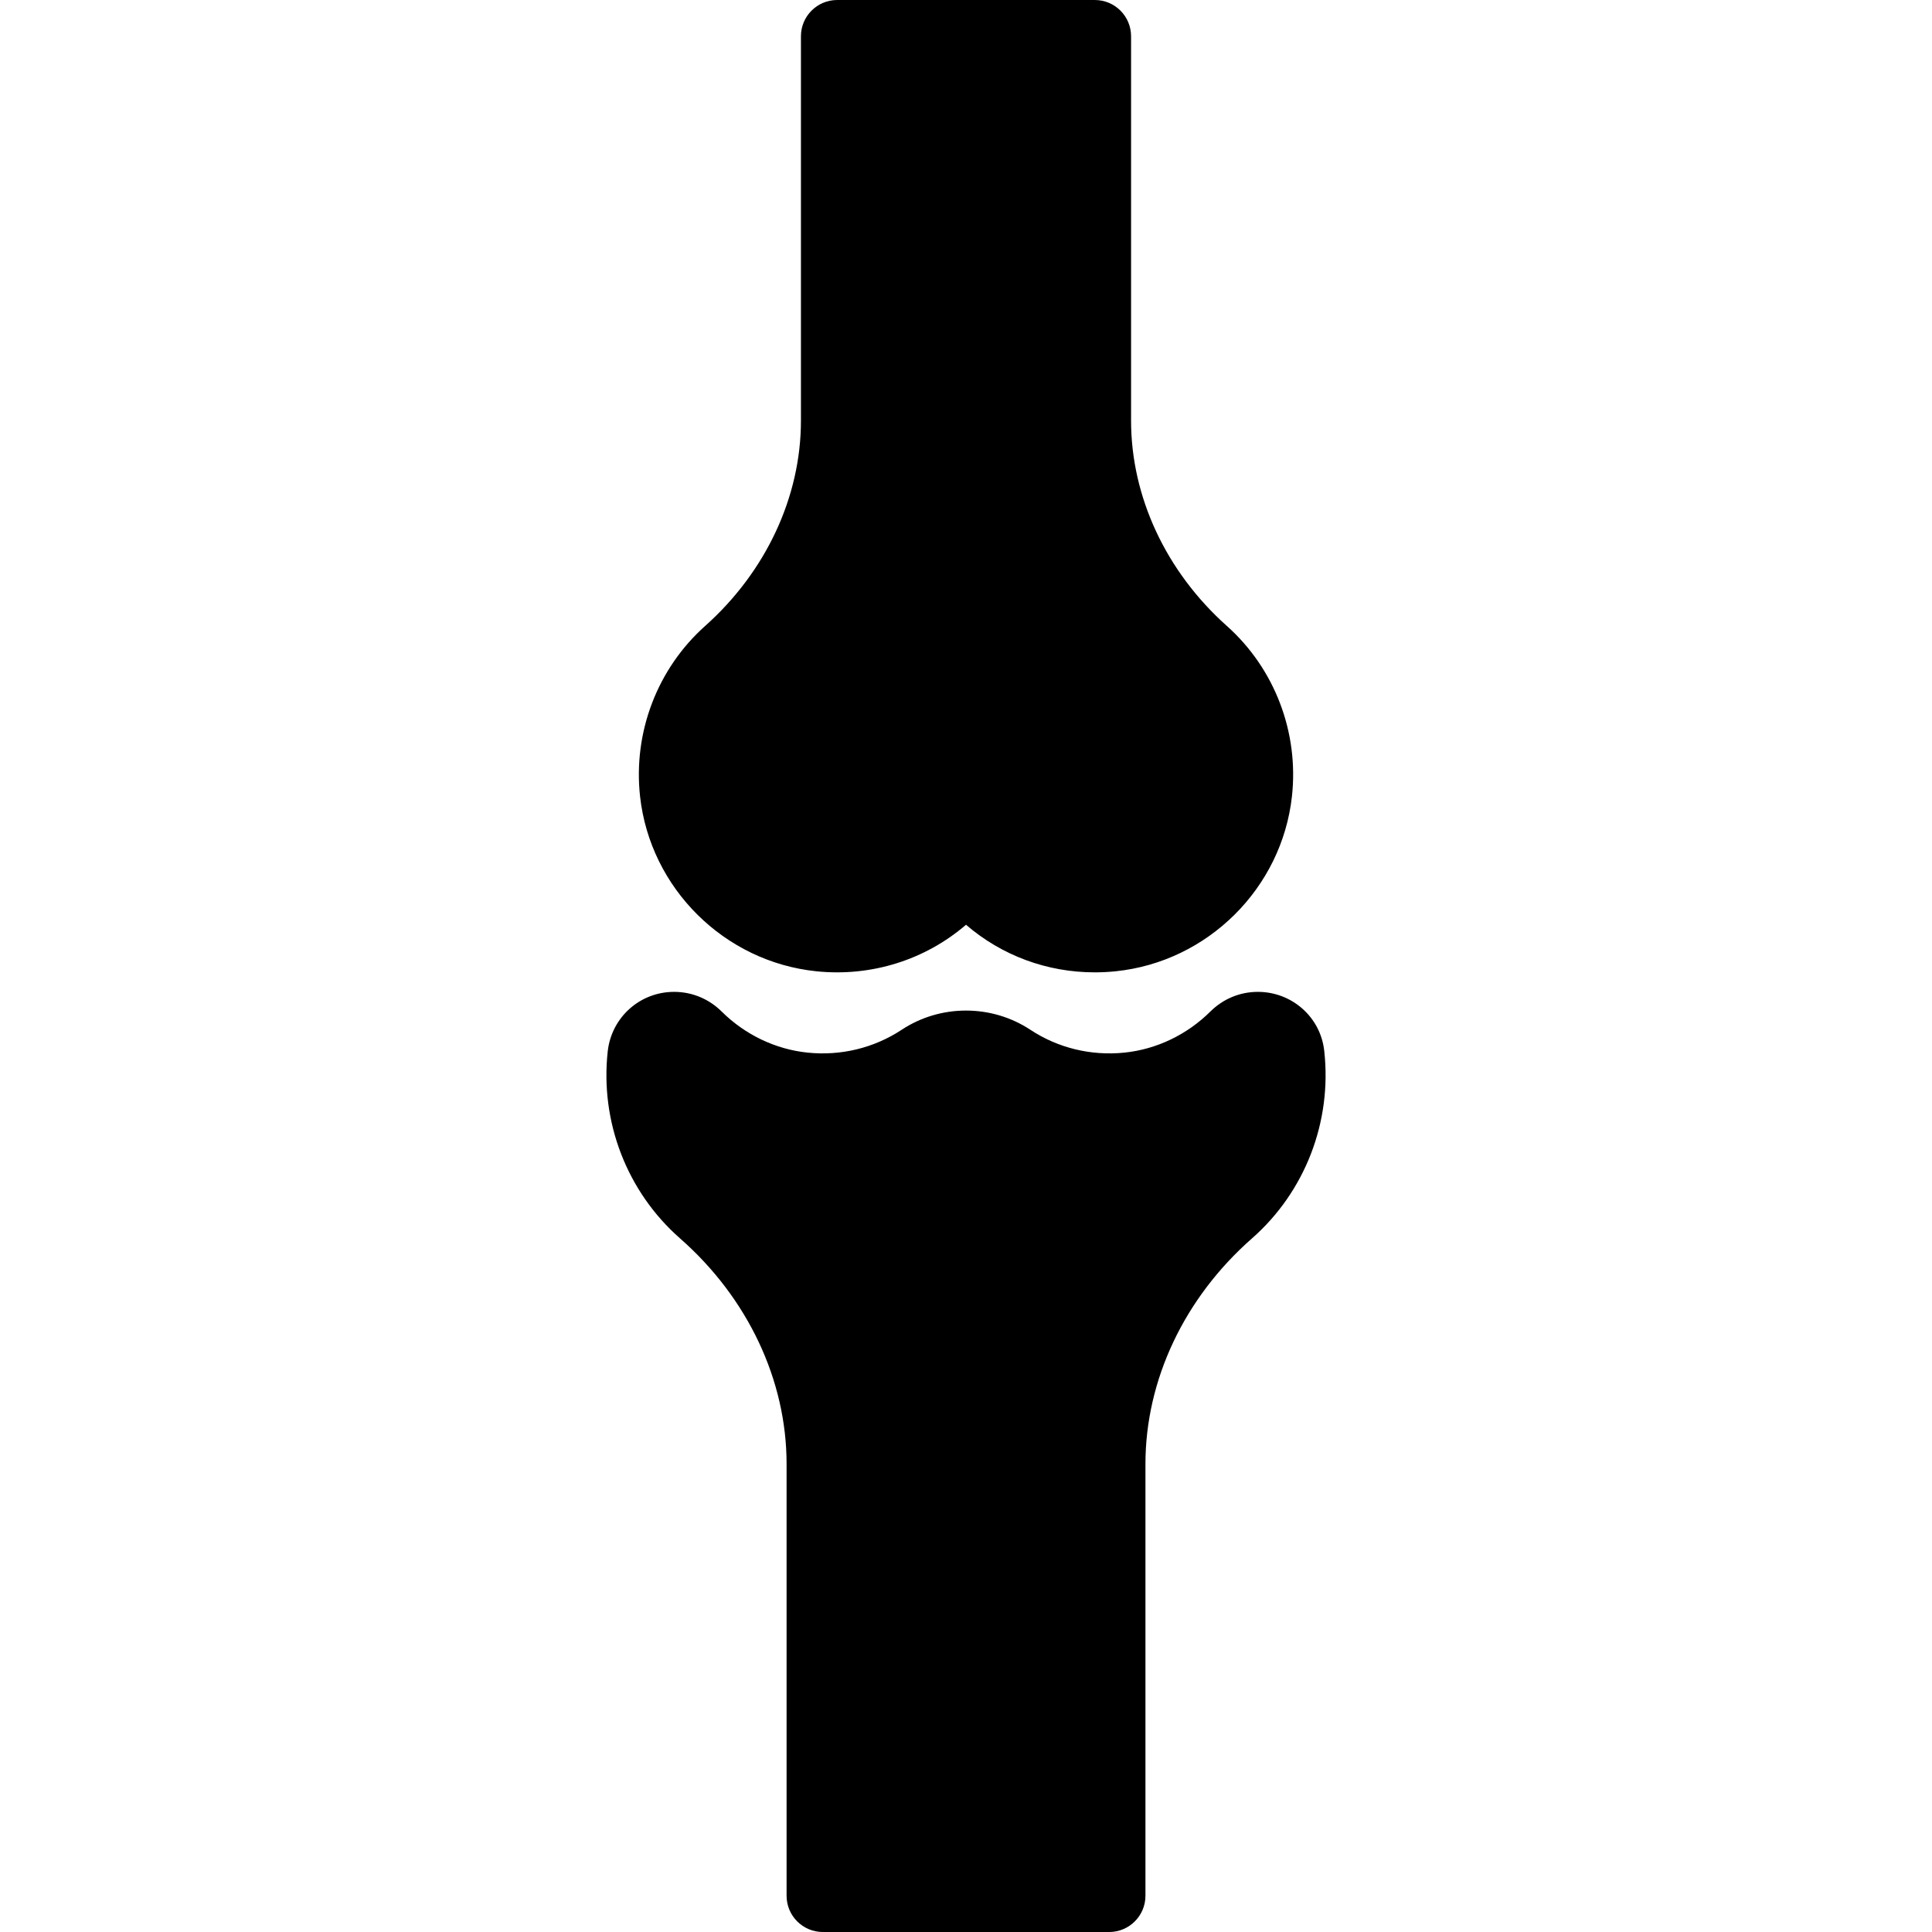
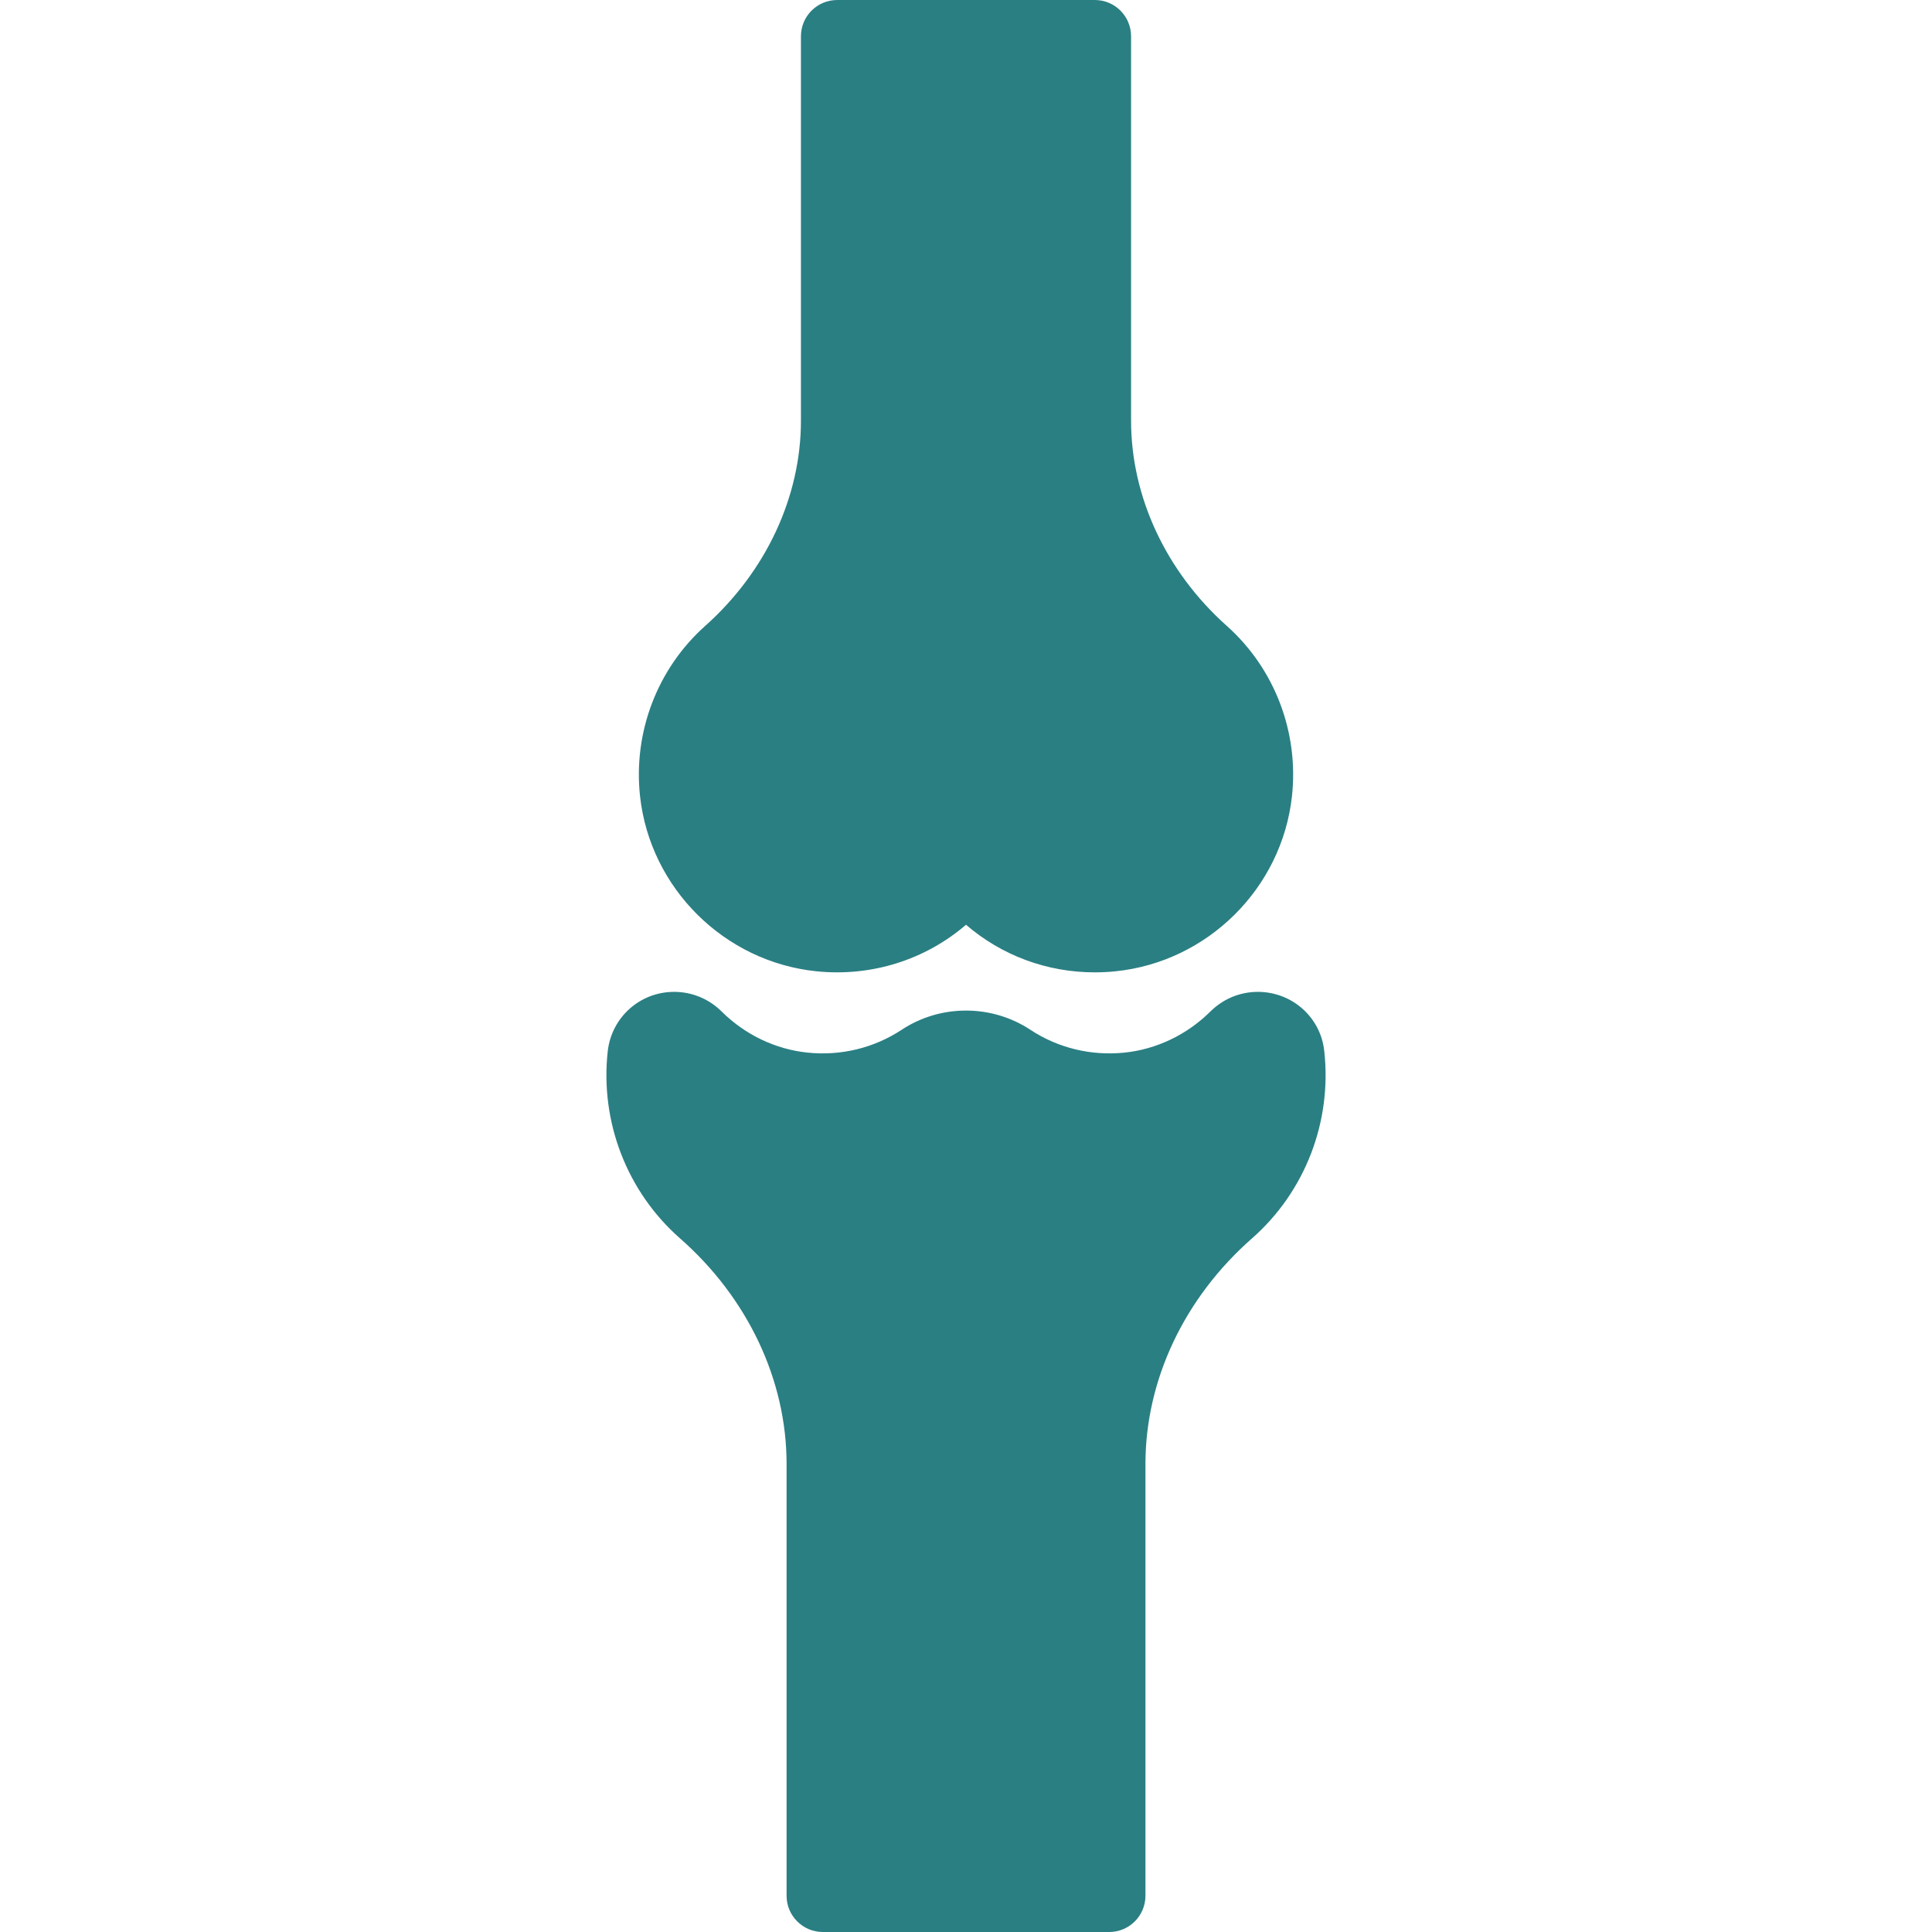
- <svg xmlns="http://www.w3.org/2000/svg" fill="#000000" height="800px" width="800px" version="1.1" id="Capa_1" viewBox="0 0 213.134 213.134" xml:space="preserve">
+ <svg xmlns="http://www.w3.org/2000/svg" fill="#2A7F83" height="800px" width="800px" version="1.1" id="Capa_1" viewBox="0 0 213.134 213.134" xml:space="preserve">
  <g>
    <path d="M90.063,107.15c6.079,0.627,12.019-1.272,16.505-5.133c3.923,3.377,8.908,5.251,14.209,5.251   c0.76,0,1.532-0.04,2.294-0.118c10.153-1.042,18.335-9.157,19.453-19.293c0.78-7.068-1.905-14.098-7.183-18.806   c-6.714-5.991-10.564-14.245-10.564-22.646V4c0-2.209-1.791-4-4-4H92.358c-2.209,0-4,1.791-4,4v42.405   c0,8.4-3.851,16.655-10.565,22.646c-5.276,4.708-7.962,11.738-7.183,18.807C71.729,97.993,79.909,106.107,90.063,107.15z" />
    <path d="M146.091,115.97c-0.004-0.036-0.007-0.07-0.01-0.09c-0.421-3.683-3.565-6.46-7.313-6.46c-1.974,0-3.836,0.771-5.243,2.169   c-2.578,2.56-5.943,4.17-9.475,4.533c-3.685,0.377-7.33-0.506-10.376-2.515c-2.106-1.389-4.564-2.123-7.106-2.123   c-2.543,0-5,0.734-7.105,2.123c-3.047,2.008-6.699,2.894-10.377,2.515c-3.532-0.363-6.897-1.973-9.475-4.533   c-1.408-1.398-3.271-2.169-5.244-2.169c-3.748,0-6.893,2.778-7.323,6.551c-0.859,7.787,2.123,15.504,7.977,20.646   c7.469,6.561,11.753,15.628,11.753,24.879v47.639c0,2.209,1.791,4,4,4h31.589c2.209,0,4-1.791,4-4v-47.639   c0-9.25,4.284-18.318,11.753-24.879C143.969,131.474,146.951,123.756,146.091,115.97z" />
  </g>
</svg>
